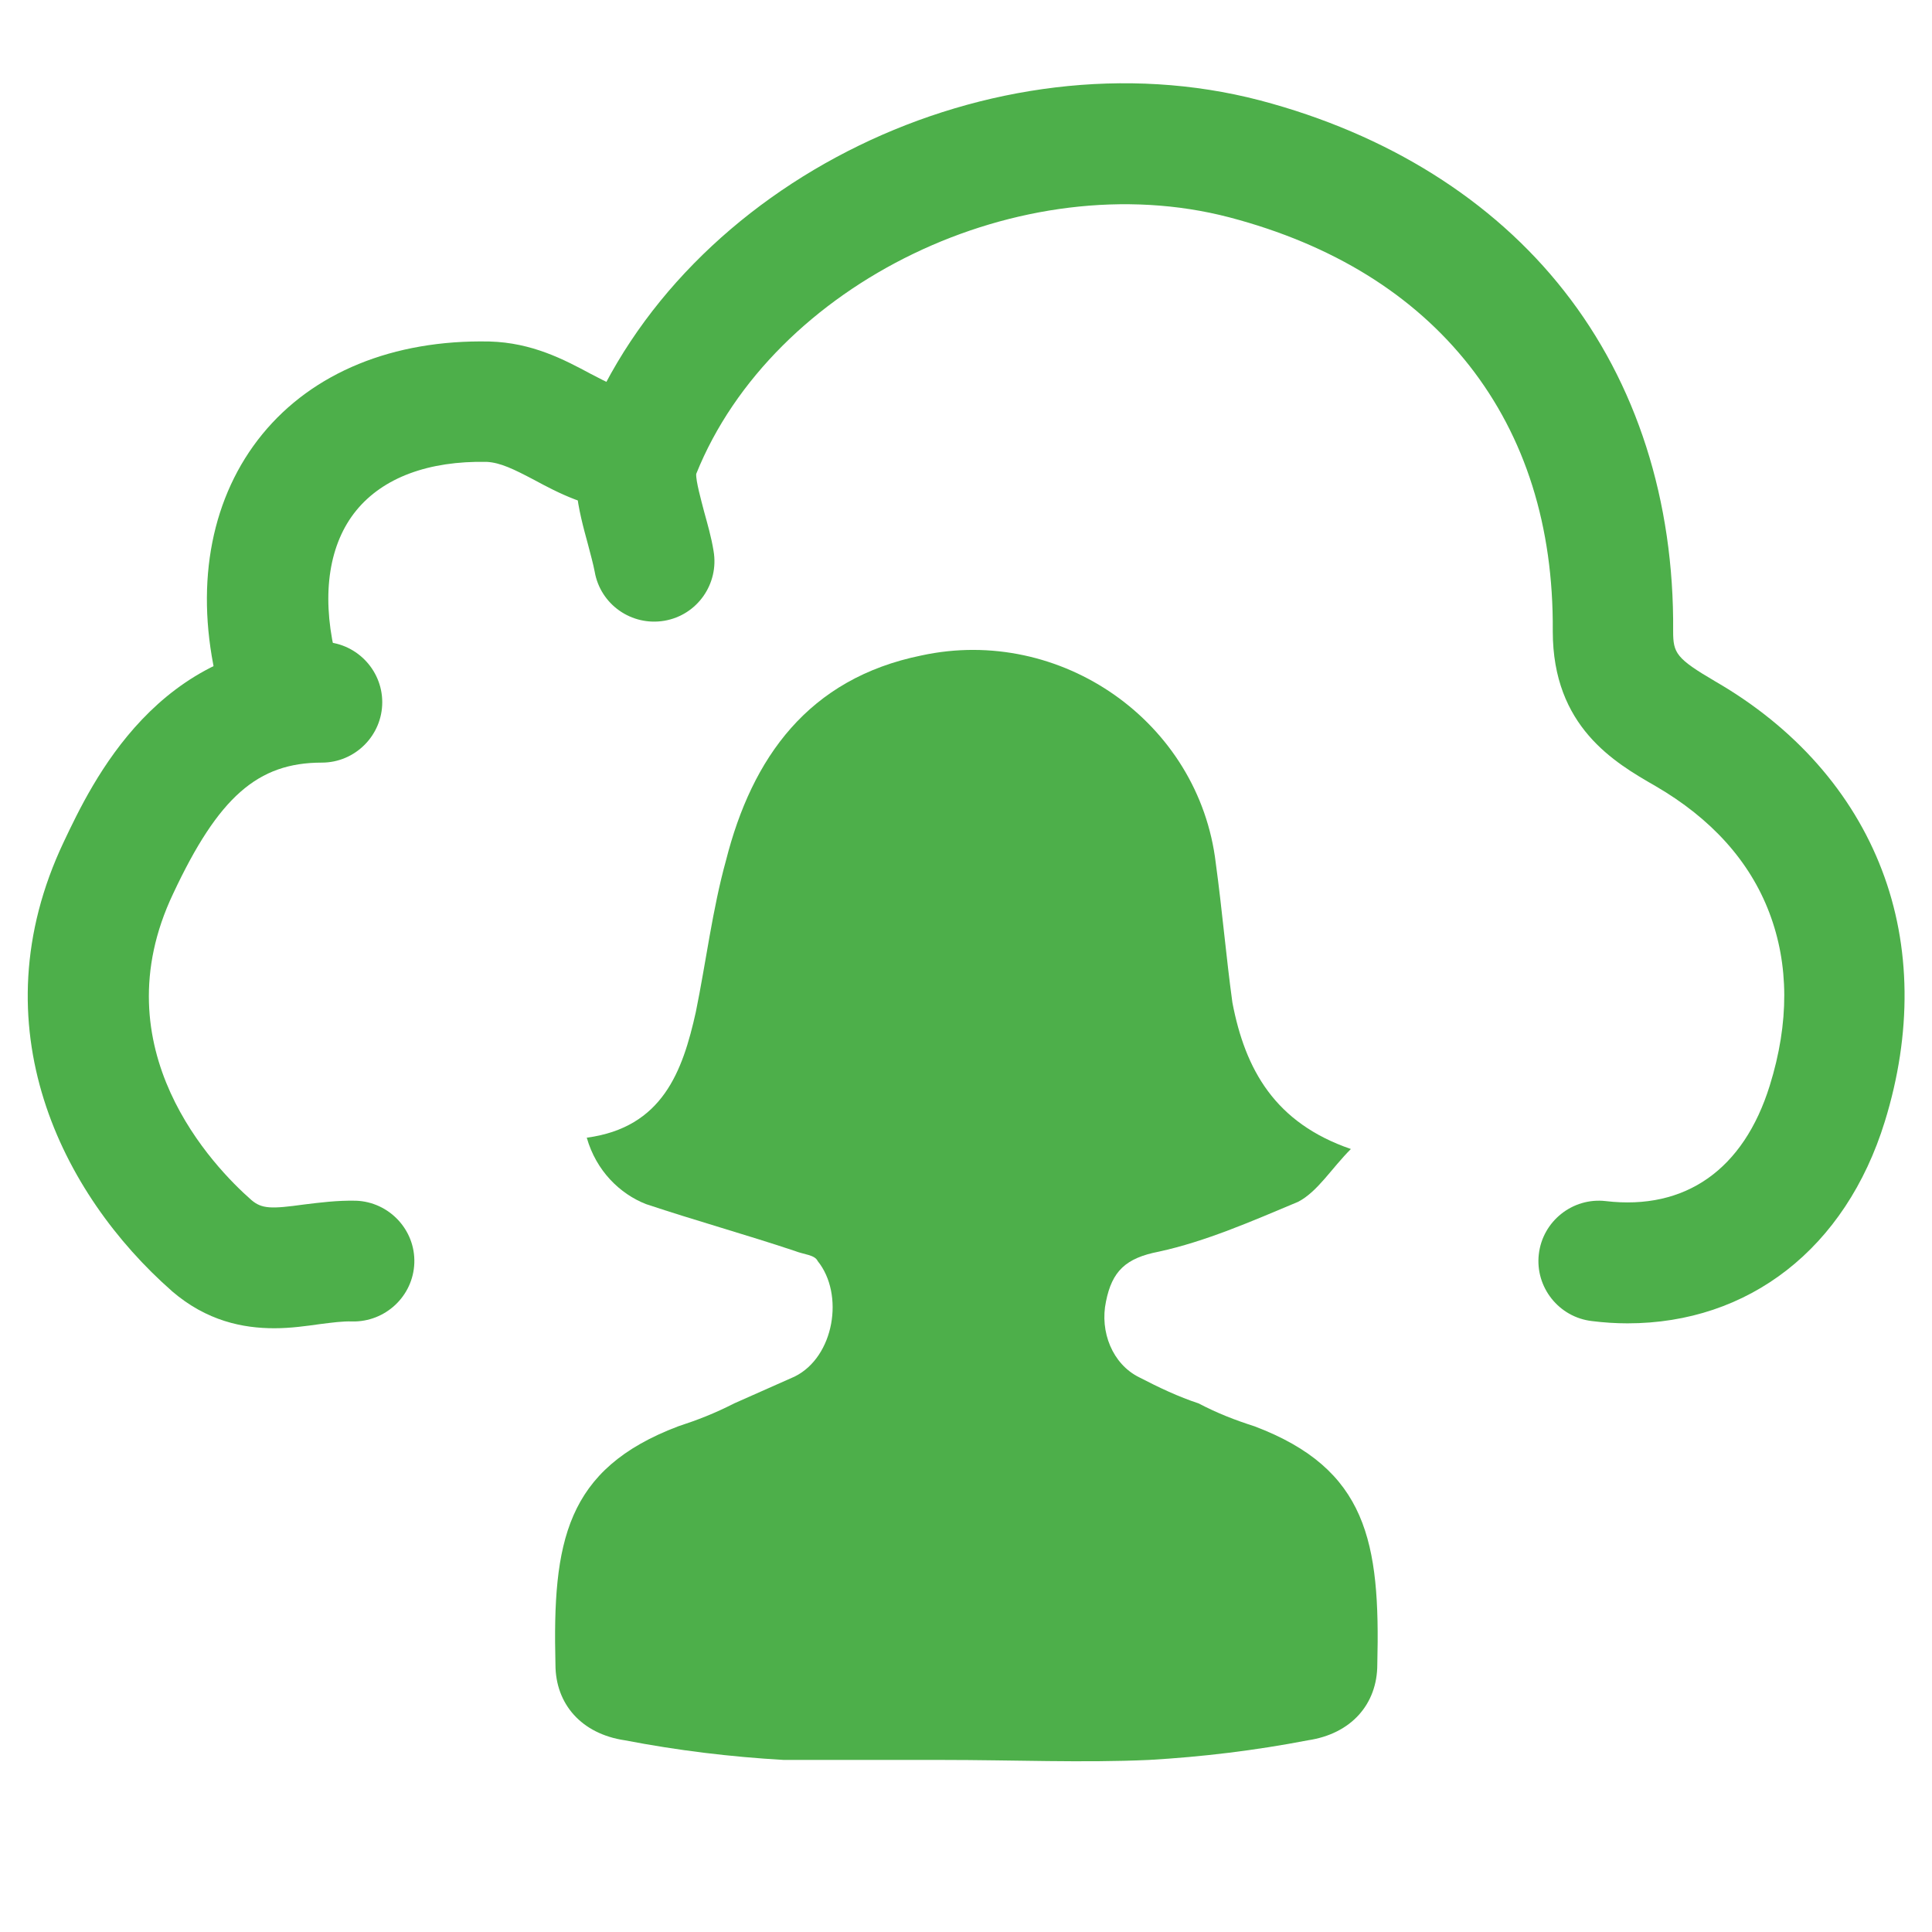
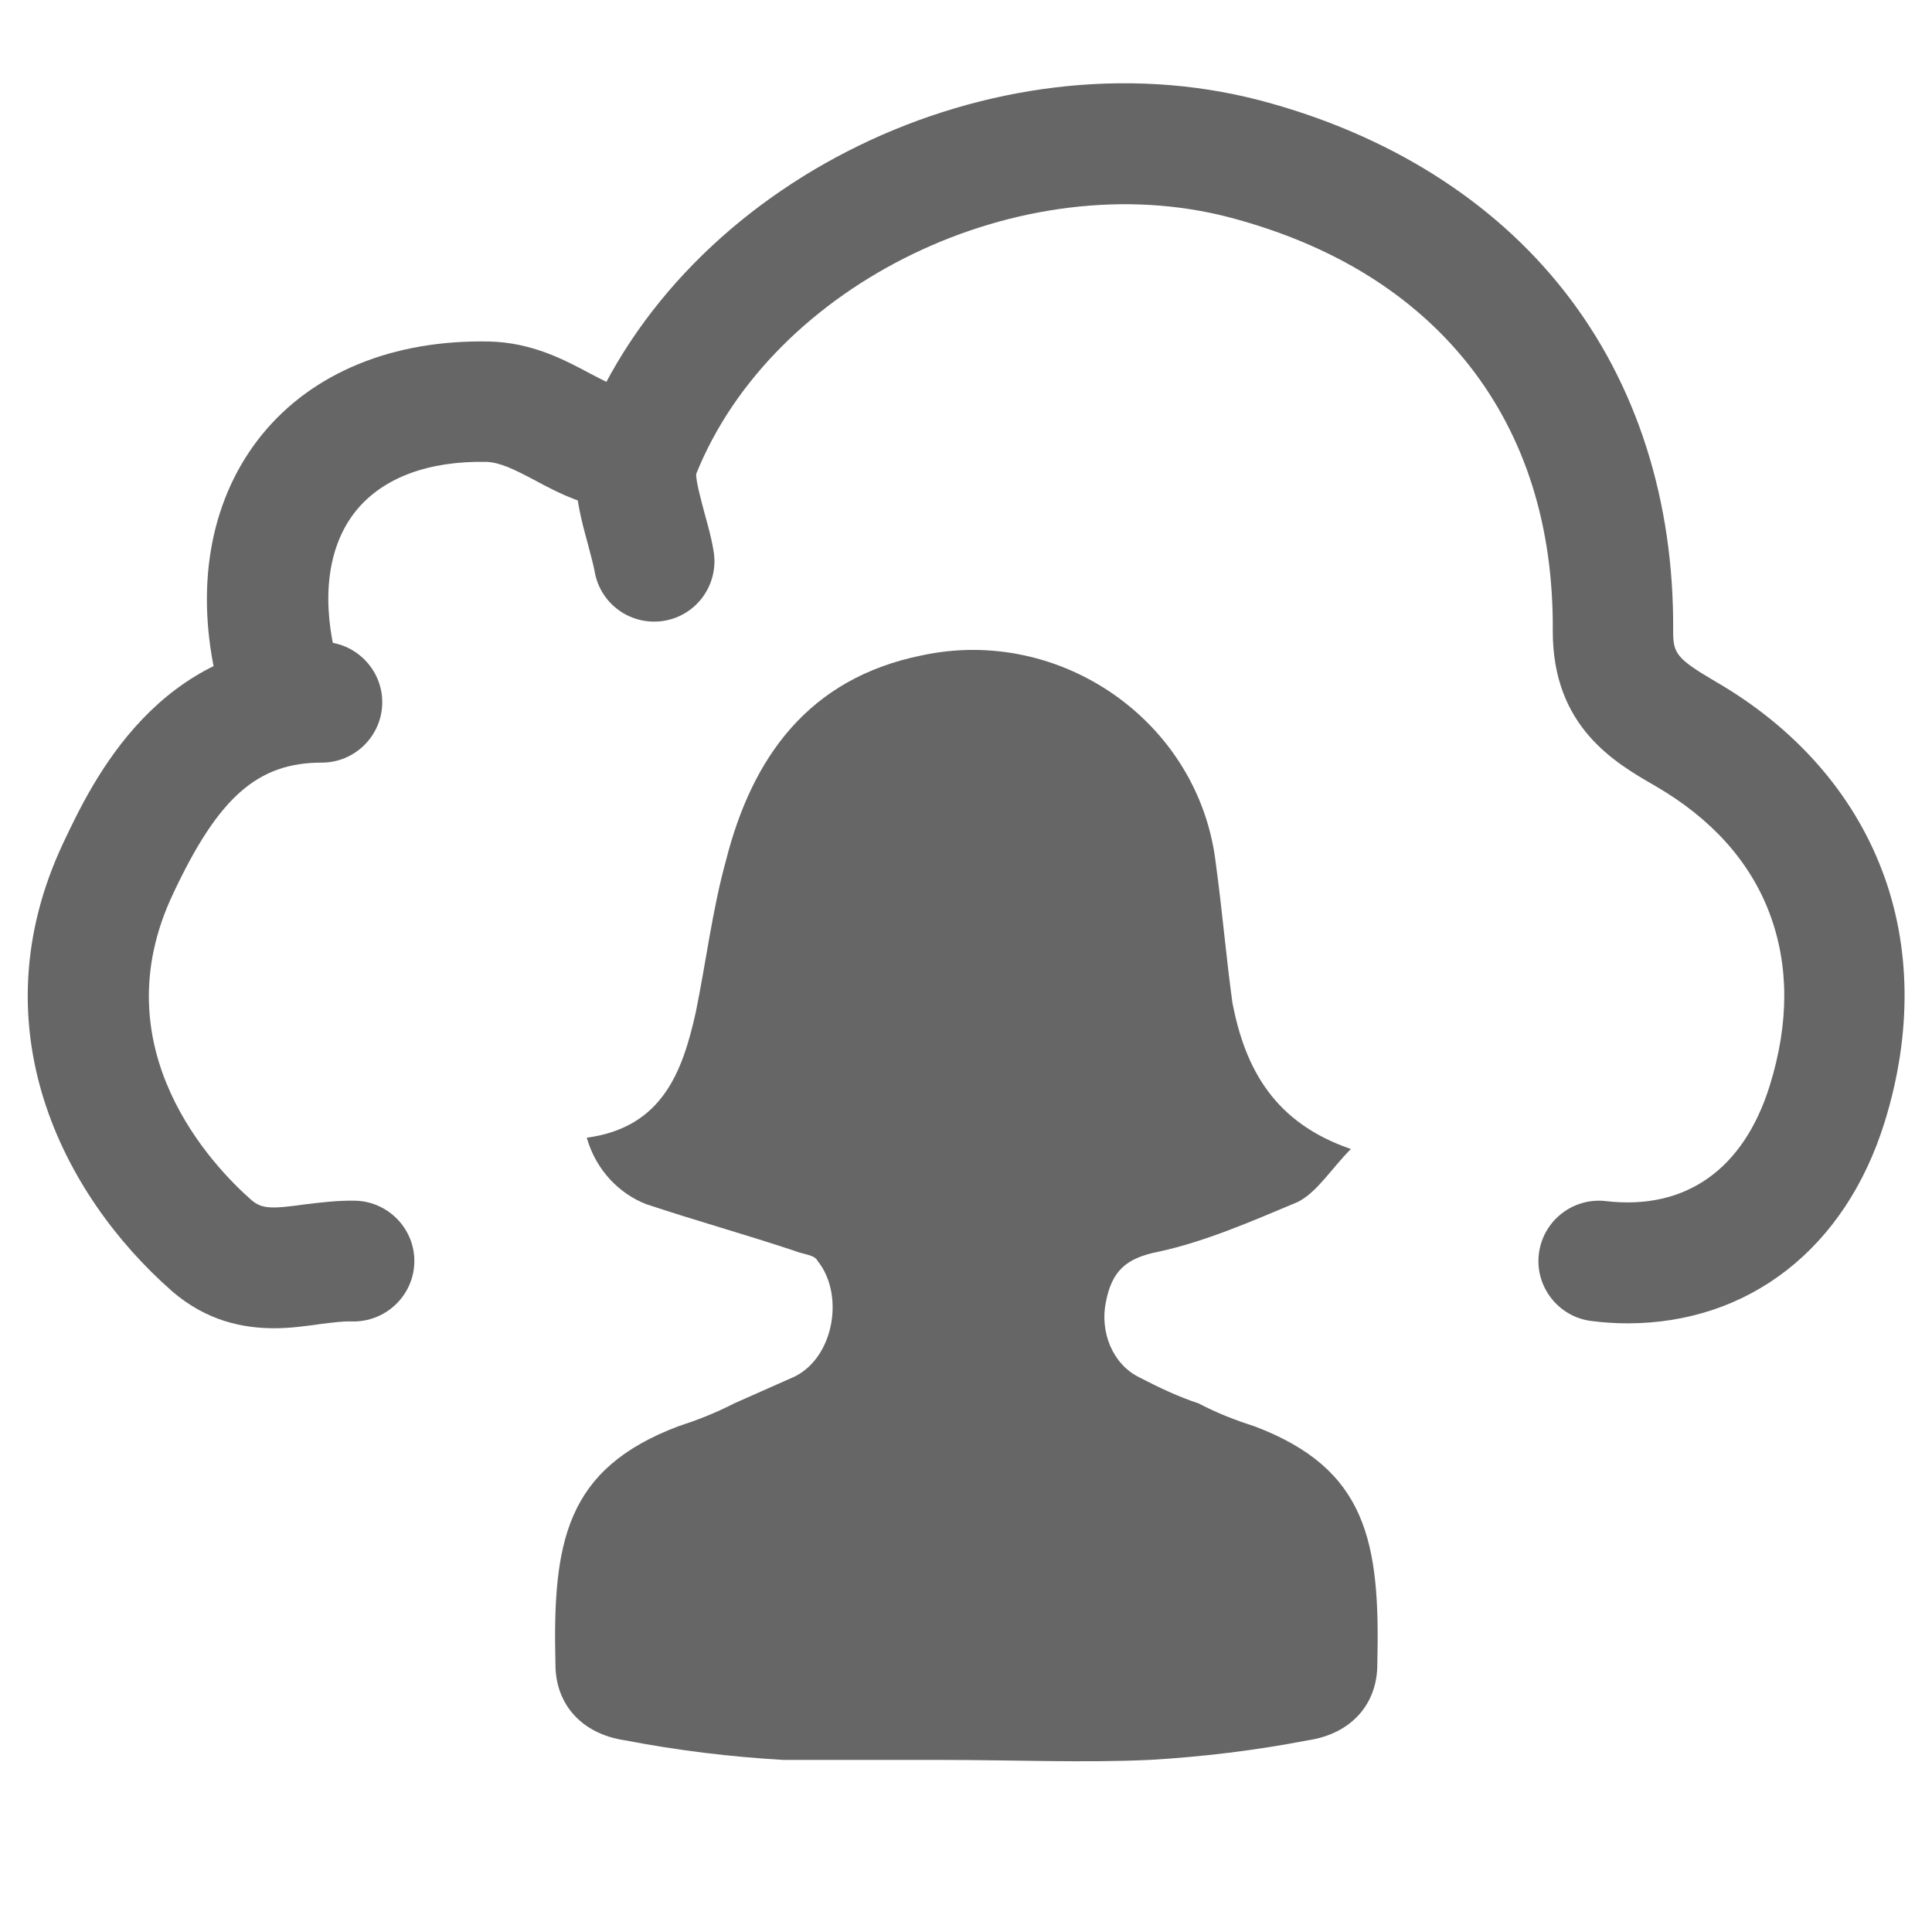
<svg xmlns="http://www.w3.org/2000/svg" version="1.1" id="Layer_1" x="0px" y="0px" viewBox="0 0 512 512" style="enable-background:new 0 0 512 512;" xml:space="preserve">
  <style type="text/css">
- 	.st0{fill:#4DAF4A;}
+ 	.st0{fill:#666666;}
</style>
-   <path class="st0" d="M431.3,350.7c-3.1,0-6.2-0.2-9.4-0.6c-8.8-1-15.1-9-14.1-17.7c1-8.8,9-15.1,17.7-14.1  c21.2,2.5,36.6-8.4,43.5-30.6c5.2-16.7,5.1-32.1-0.1-45.8c-5.2-13.7-15.4-25-30.2-33.6c-10.8-6.2-27.2-15.7-27.2-41v-0.1  c0.2-27.8-7.3-51.4-22.1-70.3c-14.8-18.8-36.2-32.1-63.6-39.3c-55.1-14.4-121,17.4-141.3,68c-0.1,1.9,1.3,6.9,2.1,10  c0.9,3.3,1.9,6.7,2.5,10.4c1.5,8.7-4.3,17-13,18.5s-17-4.3-18.5-13c-0.4-2.1-1.1-4.6-1.8-7.3c-2.4-8.8-5.4-19.6-1-30.3  C181,48,263,8.1,333.9,26.6c33.8,8.9,61.7,26.4,80.6,50.5c19.2,24.4,29.2,55.6,28.9,90.2c0,5.8,0.8,7.2,11.2,13.3  c21.1,12.2,36.3,29.5,44.1,49.9c7.8,20.3,8,43.4,0.8,66.7C489.1,330.9,463.4,350.7,431.3,350.7z M184.5,125.4L184.5,125.4z" />
+   <path class="st0" d="M431.3,350.7c-3.1,0-6.2-0.2-9.4-0.6c-8.8-1-15.1-9-14.1-17.7c1-8.8,9-15.1,17.7-14.1  c21.2,2.5,36.6-8.4,43.5-30.6c5.2-16.7,5.1-32.1-0.1-45.8s-15.4-25-30.2-33.6c-10.8-6.2-27.2-15.7-27.2-41v-0.1  c0.2-27.8-7.3-51.4-22.1-70.3c-14.8-18.8-36.2-32.1-63.6-39.3c-55.1-14.4-121,17.4-141.3,68c-0.1,1.9,1.3,6.9,2.1,10  c0.9,3.3,1.9,6.7,2.5,10.4c1.5,8.7-4.3,17-13,18.5s-17-4.3-18.5-13c-0.4-2.1-1.1-4.6-1.8-7.3c-2.4-8.8-5.4-19.6-1-30.3  C181,48,263,8.1,333.9,26.6c33.8,8.9,61.7,26.4,80.6,50.5c19.2,24.4,29.2,55.6,28.9,90.2c0,5.8,0.8,7.2,11.2,13.3  c21.1,12.2,36.3,29.5,44.1,49.9c7.8,20.3,8,43.4,0.8,66.7C489.1,330.9,463.4,350.7,431.3,350.7z M184.5,125.4L184.5,125.4z" />
  <path class="st0" d="M72.7,352c-8.3,0-17.9-1.9-27.1-9.8l-0.1-0.1c-29-25.5-51.8-70.1-28.6-119c7.5-15.8,25-53,68.4-53  c8.8,0,16,7.2,16,16s-7.2,16-16,16c-17,0-27.4,9.1-39.4,34.7C26.3,278,56.7,309.3,66.6,318c2.8,2.4,5.3,2.4,14,1.2  c4.1-0.5,8.7-1.1,13.7-1c8.8,0.3,15.8,7.7,15.5,16.5s-7.7,15.7-16.5,15.5c-2.4-0.1-5.3,0.3-8.5,0.7C81.2,351.4,77.1,352,72.7,352z" />
-   <path class="st0" d="M72.8,200.2c-8.8,0-16-7.2-16-16c0-1.4,0.1-2.6,0.1-3.7c0-0.7,0.1-1.6,0.1-2c-5.3-24.6-0.8-47.1,12.5-63.4  c13.4-16.4,34.7-25.1,60.1-24.6h0.1c11.3,0.3,19.8,4.8,26.7,8.5c4.6,2.4,8.2,4.3,11.5,4.5c8.8,0.5,15.5,8.1,15,16.9  c-0.5,8.8-8.1,15.5-16.9,15c-10.1-0.6-18.1-4.8-24.4-8.2c-5.5-2.9-9-4.6-12.6-4.8c-15.5-0.3-27.5,4.2-34.6,12.9s-9.2,21.8-5.8,37  c0.1,0.3,0.1,0.6,0.2,0.8c0.6,3.3,0.4,6.4,0.3,8.8c0,0.8-0.1,1.6-0.1,2.2C88.8,193,81.6,200.2,72.8,200.2z" />
+   <path class="st0" d="M72.8,200.2c-8.8,0-16-7.2-16-16c0-1.4,0.1-2.6,0.1-3.7c0-0.7,0.1-1.6,0.1-2c-5.3-24.6-0.8-47.1,12.5-63.4  c13.4-16.4,34.7-25.1,60.1-24.6h0.1c11.3,0.3,19.8,4.8,26.7,8.5c4.6,2.4,8.2,4.3,11.5,4.5c8.8,0.5,15.5,8.1,15,16.9  s-8.1,15.5-16.9,15c-10.1-0.6-18.1-4.8-24.4-8.2c-5.5-2.9-9-4.6-12.6-4.8c-15.5-0.3-27.5,4.2-34.6,12.9s-9.2,21.8-5.8,37  c0.1,0.3,0.1,0.6,0.2,0.8c0.6,3.3,0.4,6.4,0.3,8.8c0,0.8-0.1,1.6-0.1,2.2C88.8,193,81.6,200.2,72.8,200.2z" />
  <path vector-effect="non-scaling-stroke" class="st0" d="M207.7,466.4c-14-0.8-28.1-2.5-42.1-5.2c-11.5-1.7-18.4-9.6-18.4-20.1  c-0.8-32.5,2.7-51.8,32.5-63.1c5.2-1.7,9.6-3.4,14.9-6.1l16-7.1c10.5-5.2,13.2-21.8,6.1-30.6c-0.8-1.7-3.6-1.7-6.1-2.7  c-13.2-4.4-26.2-8-39.4-12.4c-6.9-2.7-13.2-8.8-15.7-17.6c20.1-2.7,25.4-17.6,28.9-33.3c2.7-13.2,4.4-27.2,8-40.2  c6.9-27.2,21.8-48.2,51.8-54.3c36.9-8,73.6,17.6,78,55.1c1.7,12.4,2.7,24.5,4.4,36.9c3.4,17.8,11.3,31.9,31.4,38.8  c-5.2,5.2-8.8,11.3-14,14c-12.4,5.2-24.5,10.5-36.9,13.2c-8.8,1.7-12.4,5.2-14,13.2c-1.7,8,1.7,16.6,8.8,20.1  c5.2,2.7,10.5,5.2,15.7,6.9c5.2,2.7,9.6,4.4,14.9,6.1c29.8,11.3,33.3,30.6,32.5,63.1c0,10.5-6.9,18.4-18.4,20.1  c-14,2.7-28.1,4.4-42.1,5.2c-17.6,0.8-35.8,0-55.1,0H207.7z" />
</svg>
